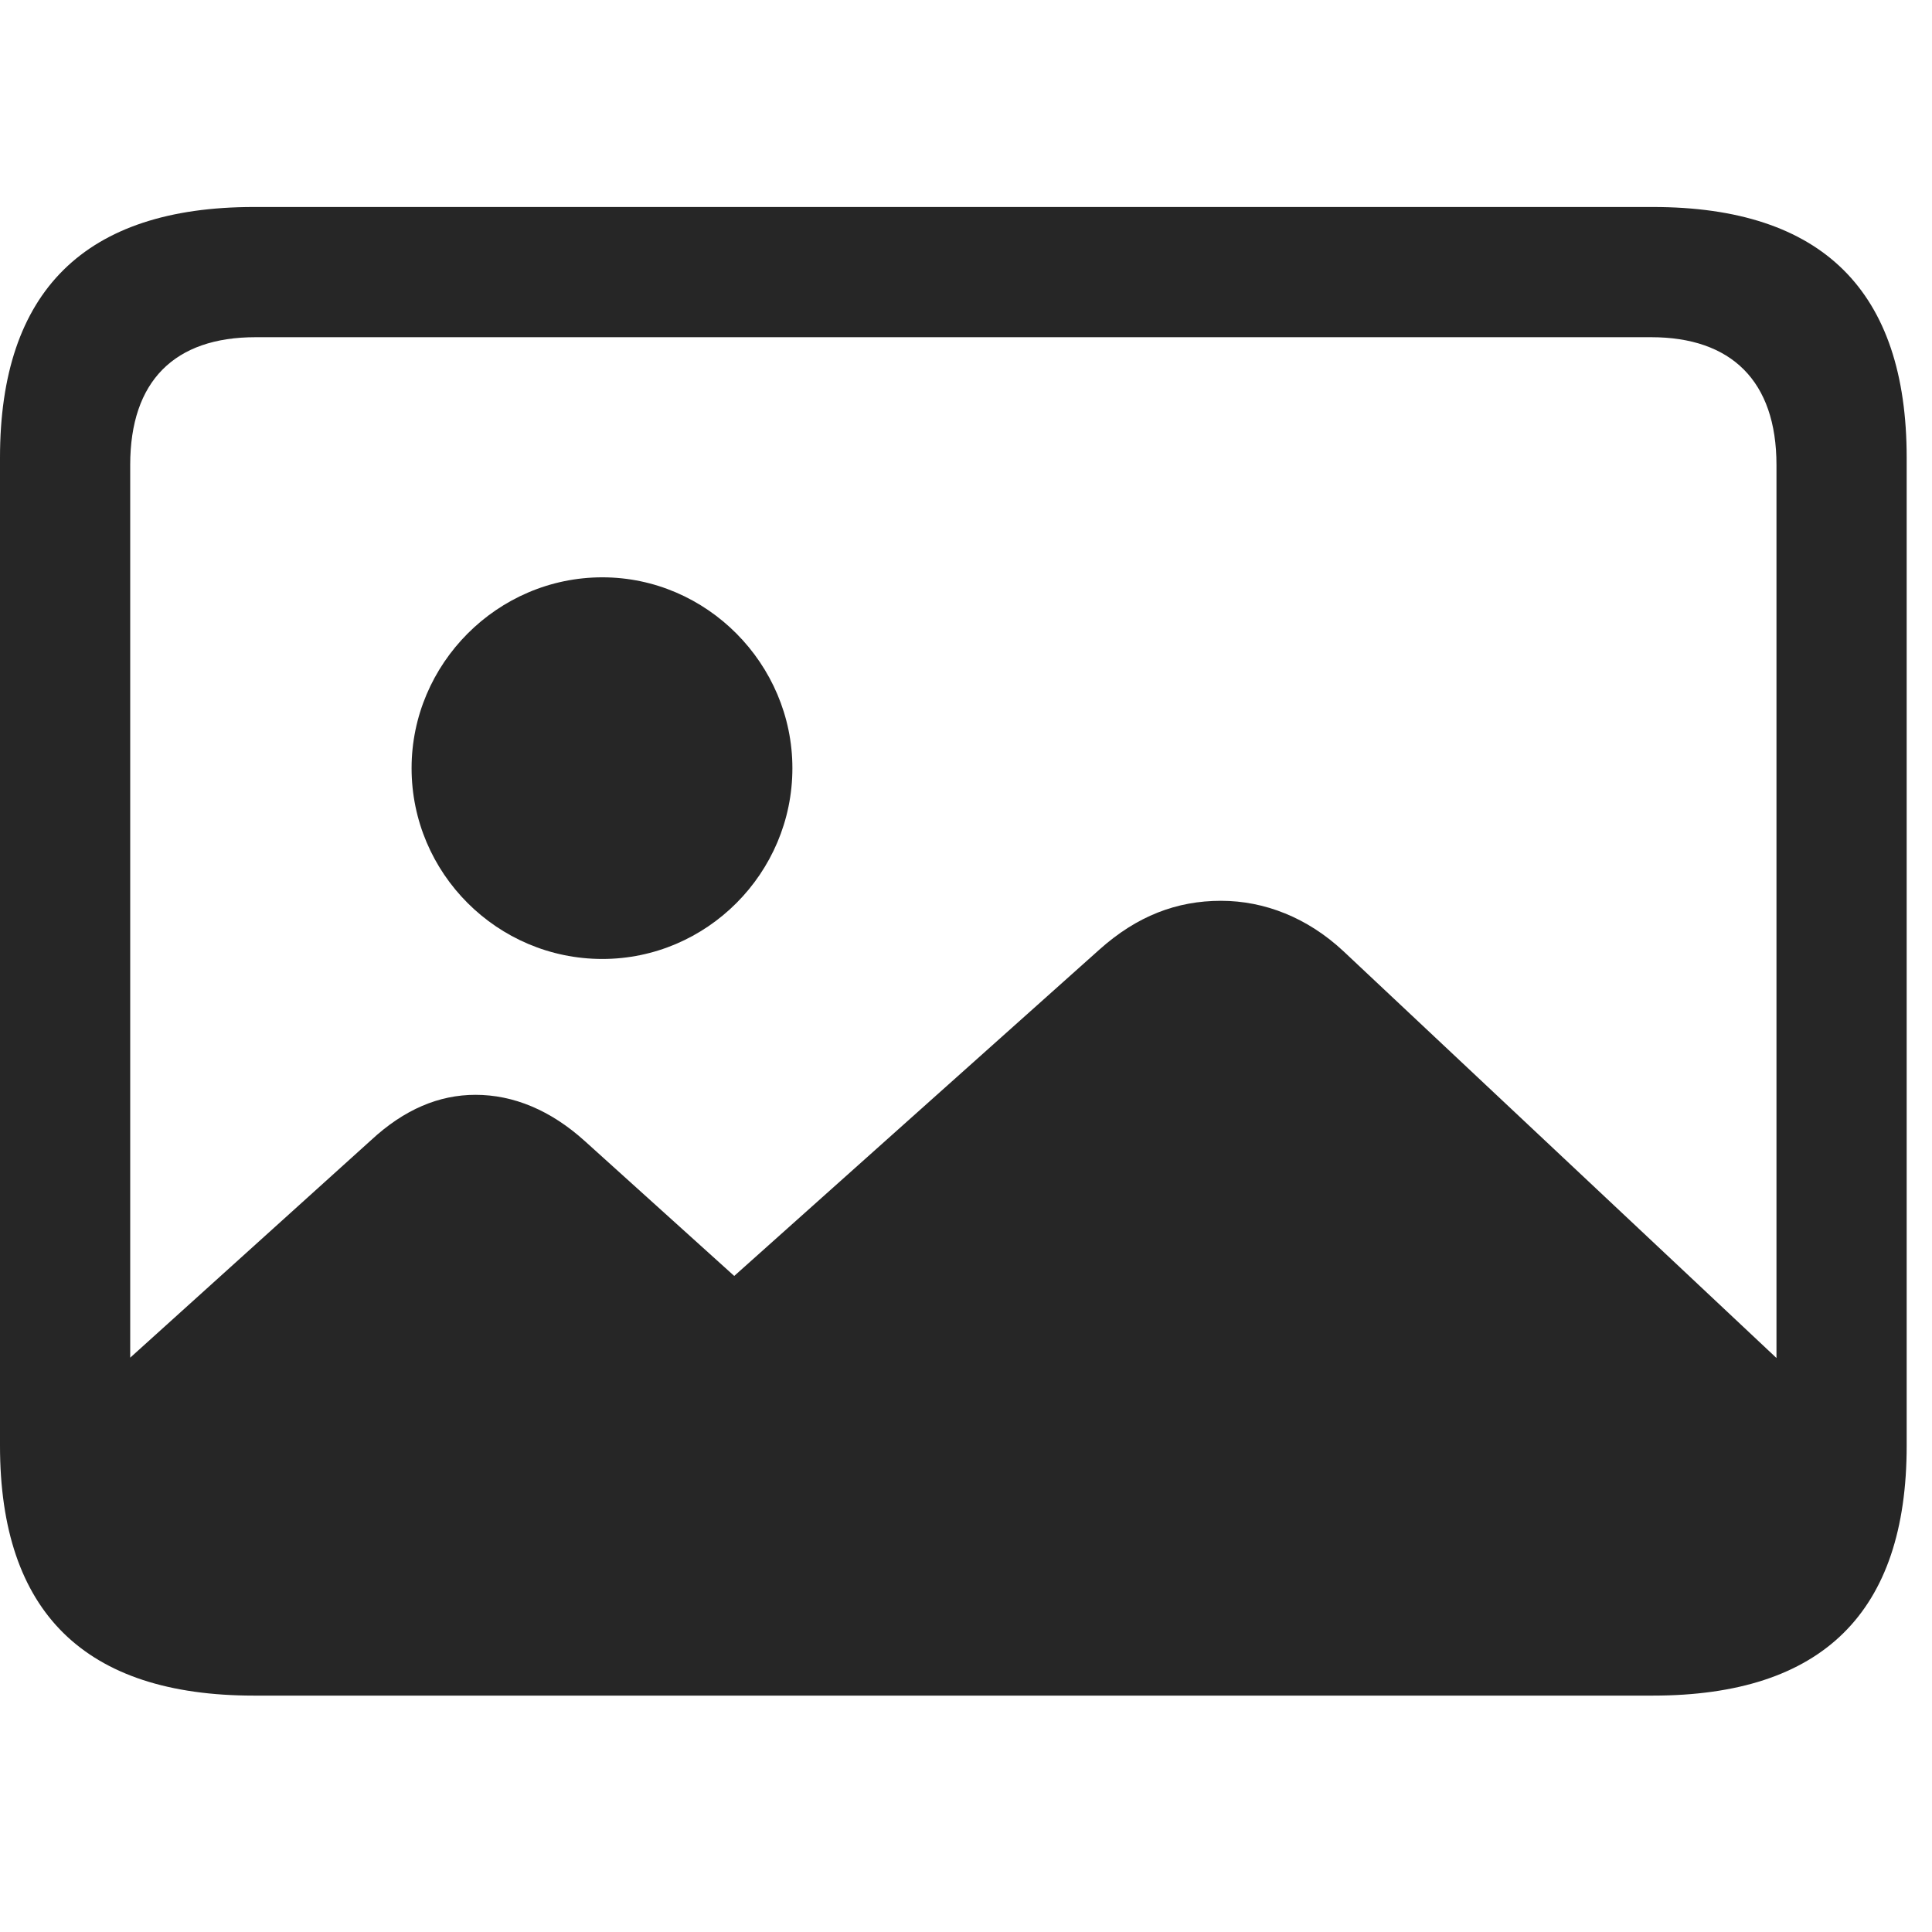
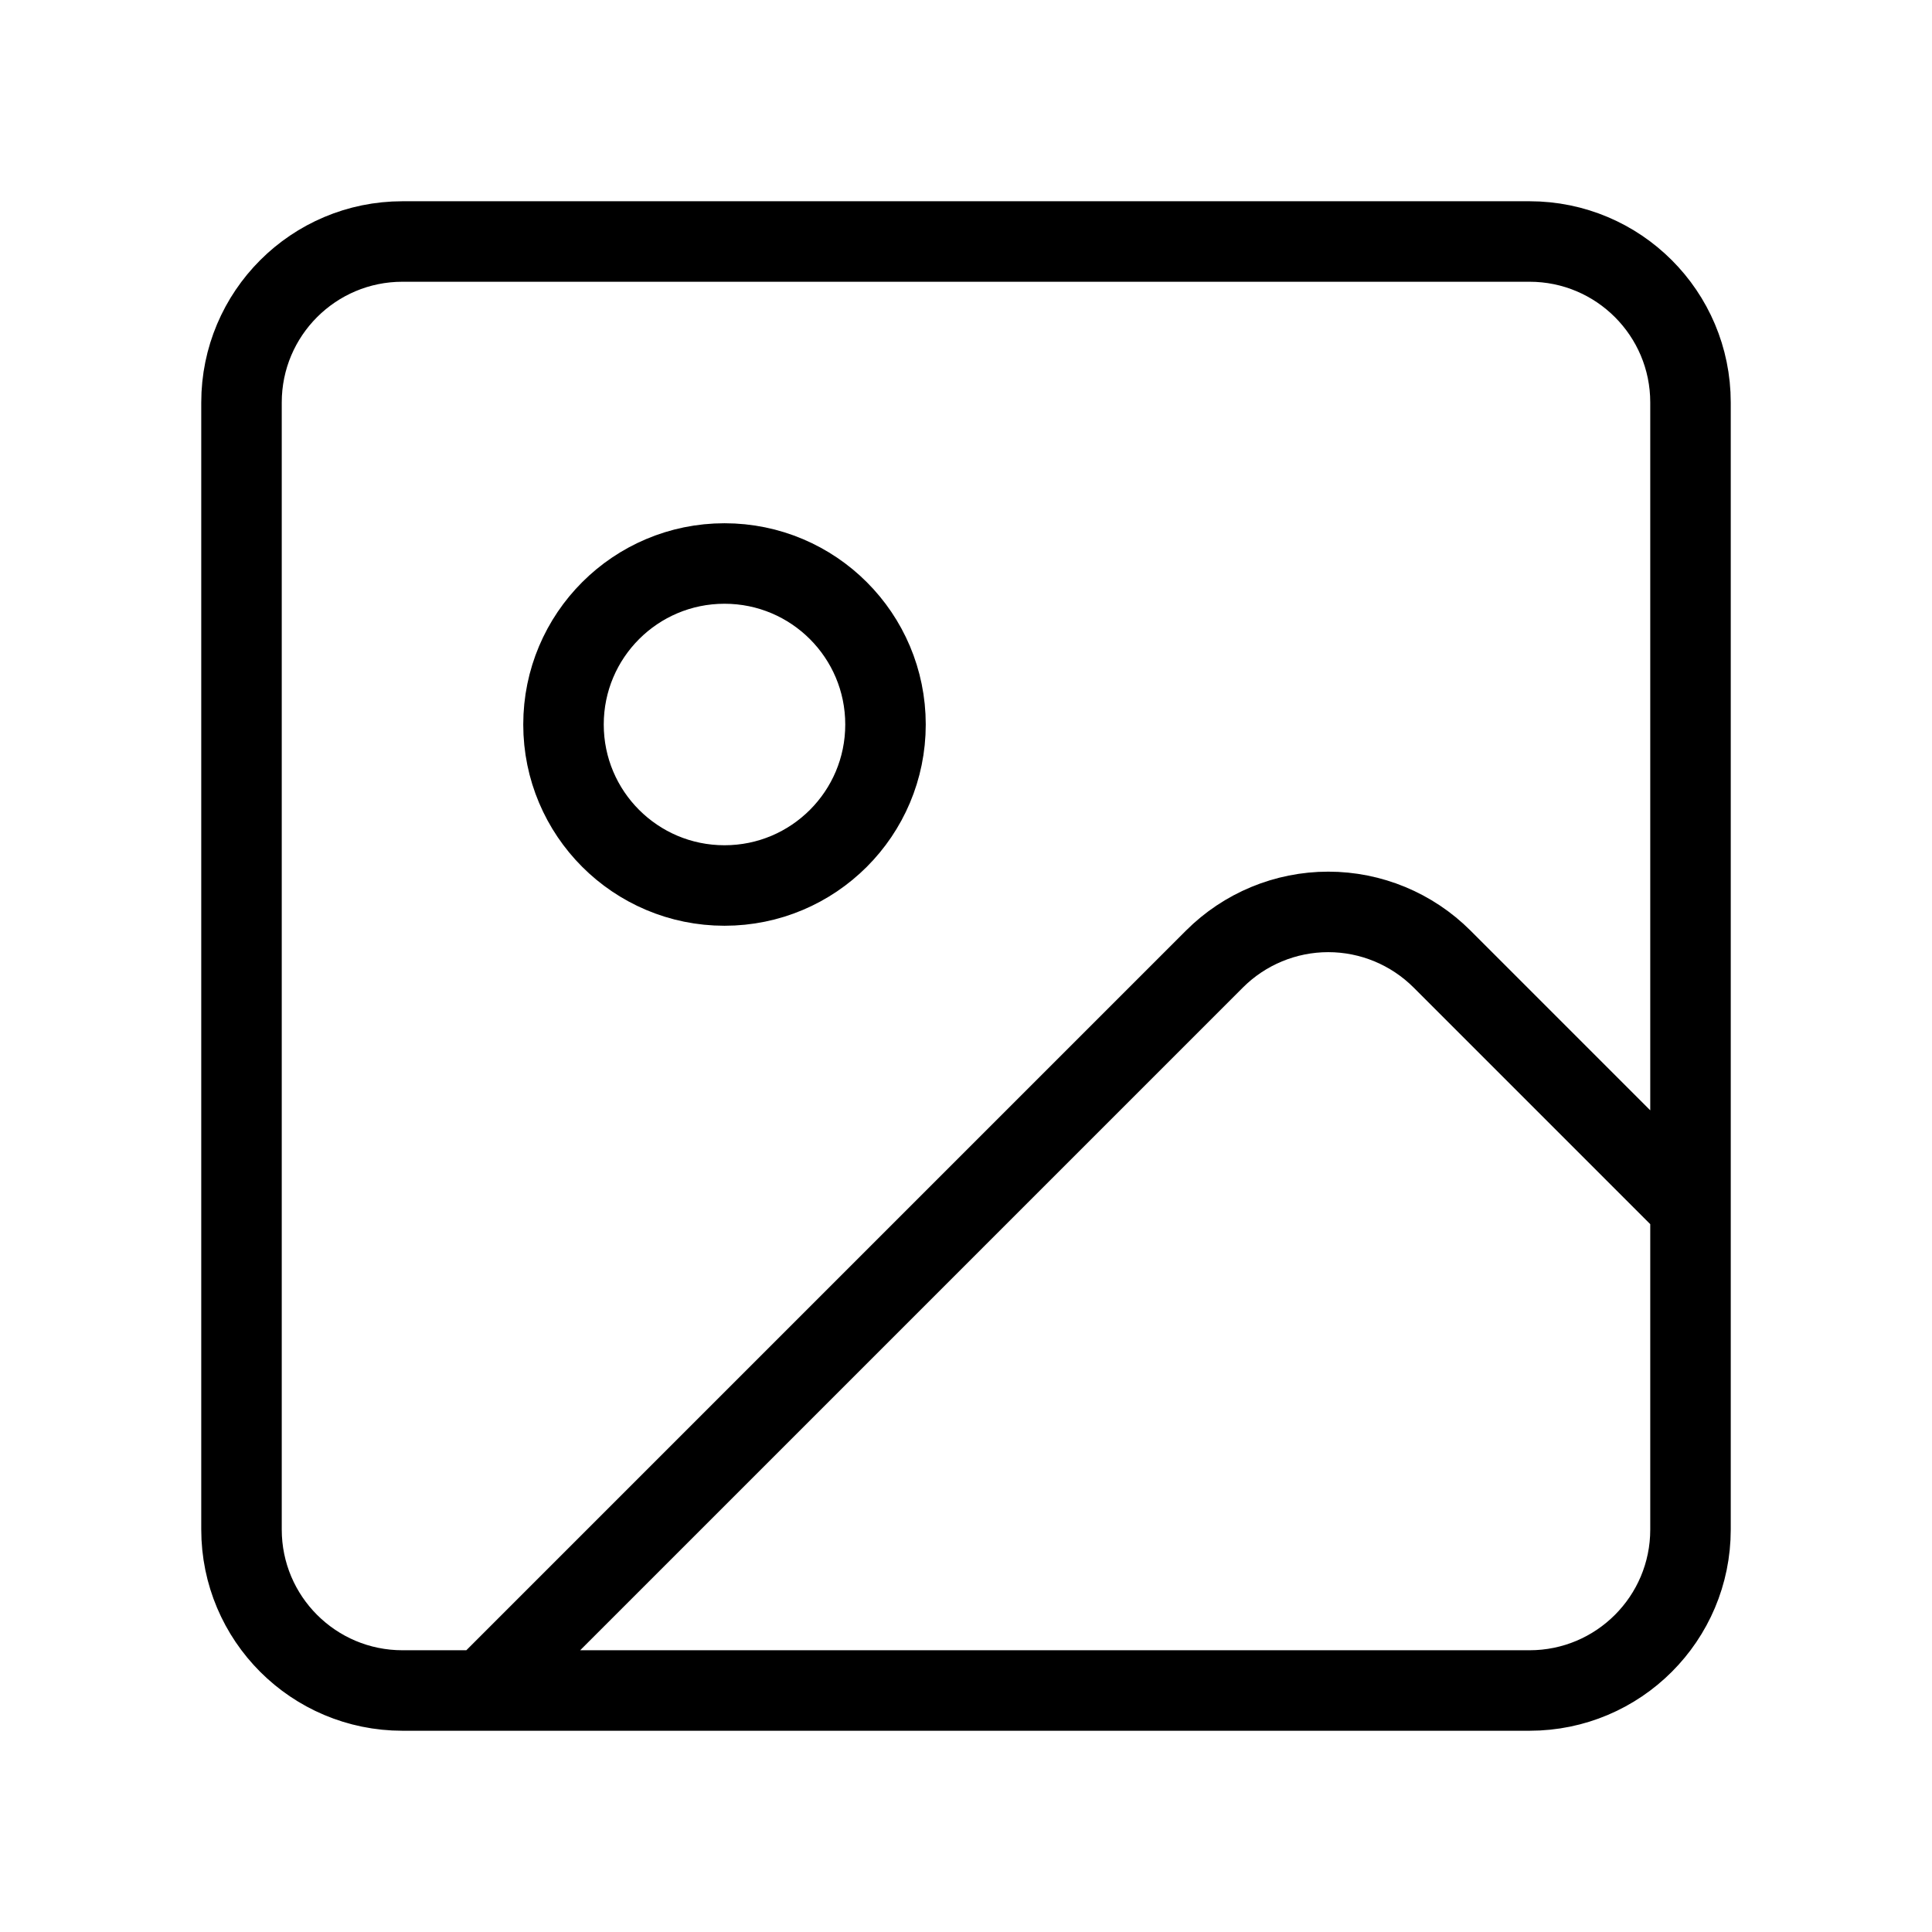
- <svg xmlns="http://www.w3.org/2000/svg" width="28" height="28" viewBox="0 0 28 28" fill="none">
-   <g clip-path="url(#clip0_201_94134)">
-     <path d="M26.426 20.32L19.465 13.781C18.949 13.301 18.328 13.055 17.695 13.055C17.051 13.055 16.477 13.277 15.938 13.758L10.641 18.492L8.473 16.535C7.98 16.09 7.441 15.867 6.891 15.867C6.363 15.867 5.859 16.078 5.379 16.523L0.914 20.555C0.984 22.676 1.852 23.754 3.598 23.754H23.238C25.359 23.754 26.426 22.57 26.426 20.32ZM3.68 24.574H23.953C26.414 24.574 27.633 23.367 27.633 20.953V6.633C27.633 4.219 26.414 3 23.953 3H3.68C1.23 3 0 4.219 0 6.633V20.953C0 23.367 1.23 24.574 3.68 24.574ZM3.703 22.688C2.531 22.688 1.887 22.066 1.887 20.848V6.738C1.887 5.52 2.531 4.887 3.703 4.887H23.93C25.09 4.887 25.746 5.52 25.746 6.738V20.848C25.746 22.066 25.09 22.688 23.93 22.688H3.703Z" fill="currentcolor" fill-opacity="0.85" />
-     <path d="M8.73 13.898C10.242 13.898 11.484 12.656 11.484 11.133C11.484 9.621 10.242 8.367 8.73 8.367C7.207 8.367 5.965 9.621 5.965 11.133C5.965 12.656 7.207 13.898 8.73 13.898Z" fill="currentcolor" fill-opacity="0.85" />
-   </g>
-   <defs>
-     <clipPath id="clip0_201_94134">
-       <rect width="27.633" height="21.574" fill="transparent" transform="translate(0 3)" />
-     </clipPath>
-   </defs>
+ <svg xmlns="http://www.w3.org/2000/svg" width="24" height="24" viewBox="0 0 24 24" fill="none">
+   <path d="M21 15L17.914 11.914C17.539 11.539 17.03 11.328 16.5 11.328C15.97 11.328 15.461 11.539 15.086 11.914L6 21M5 3H19C20.105 3 21 3.895 21 5V19C21 20.105 20.105 21 19 21H5C3.895 21 3 20.105 3 19V5C3 3.895 3.895 3 5 3ZM11 9C11 10.105 10.105 11 9 11C7.895 11 7 10.105 7 9C7 7.895 7.895 7 9 7C10.105 7 11 7.895 11 9Z" stroke="currentcolor" stroke-width="1" stroke-linecap="round" stroke-linejoin="round" />
</svg>
